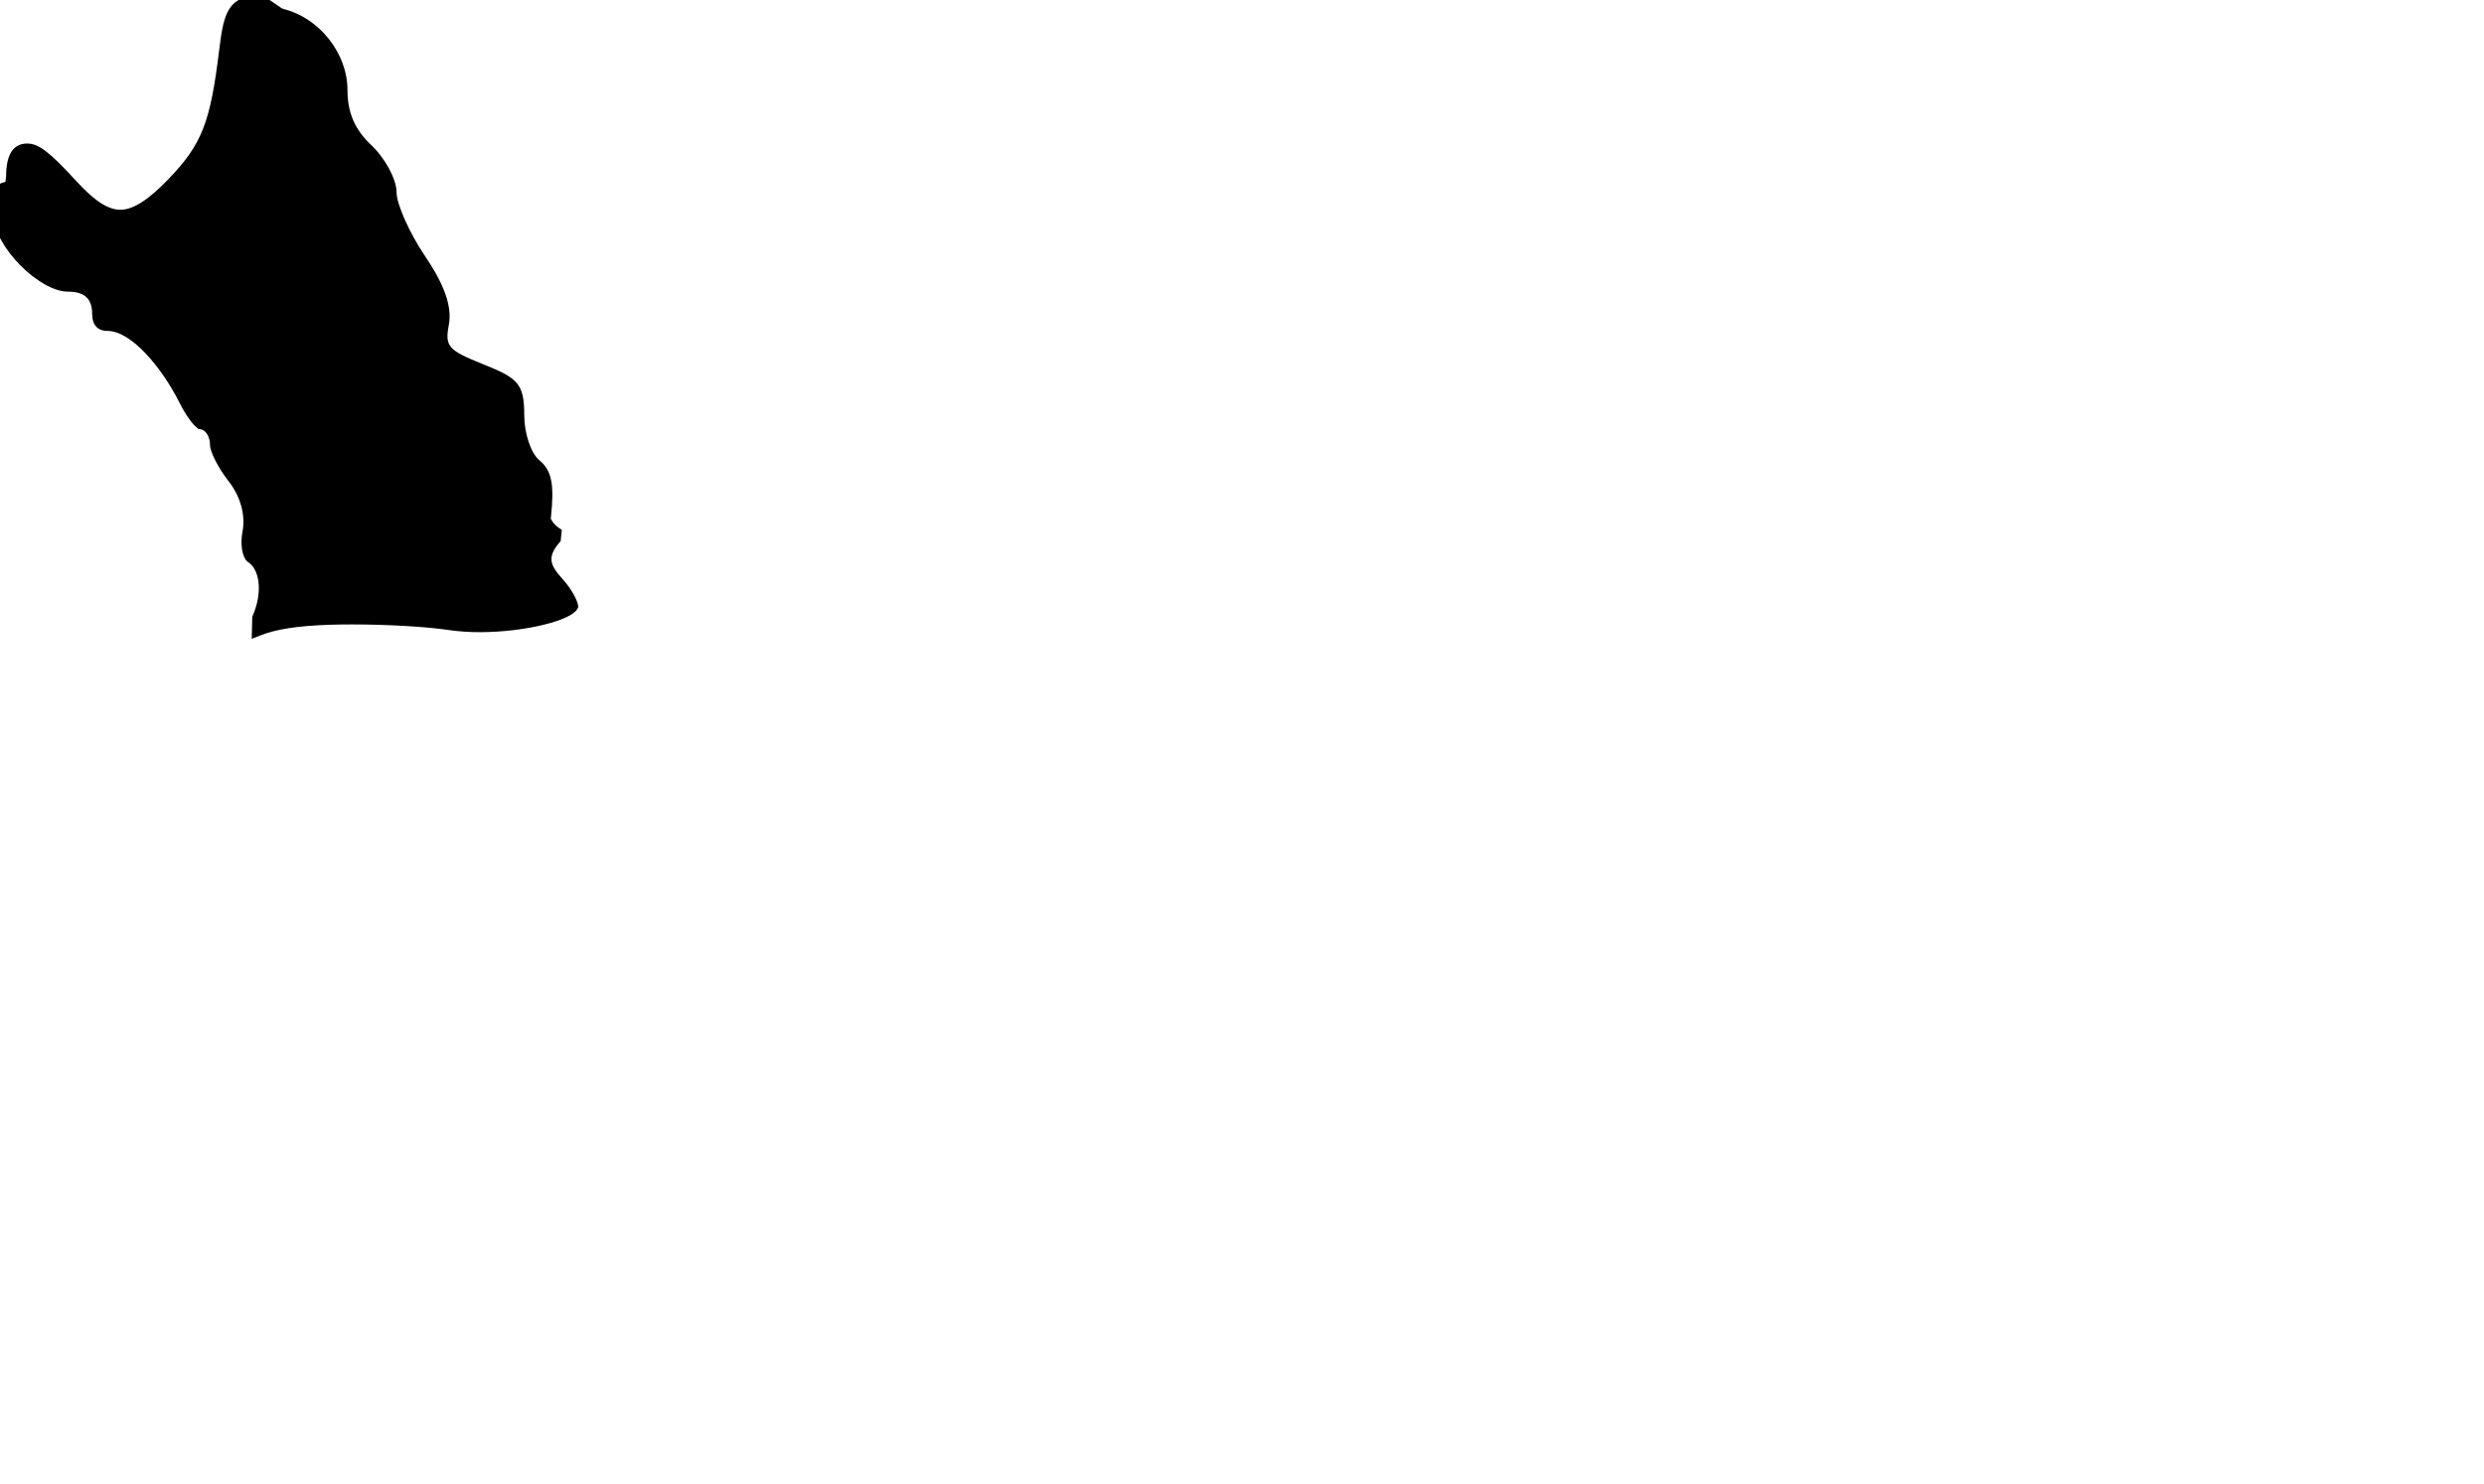
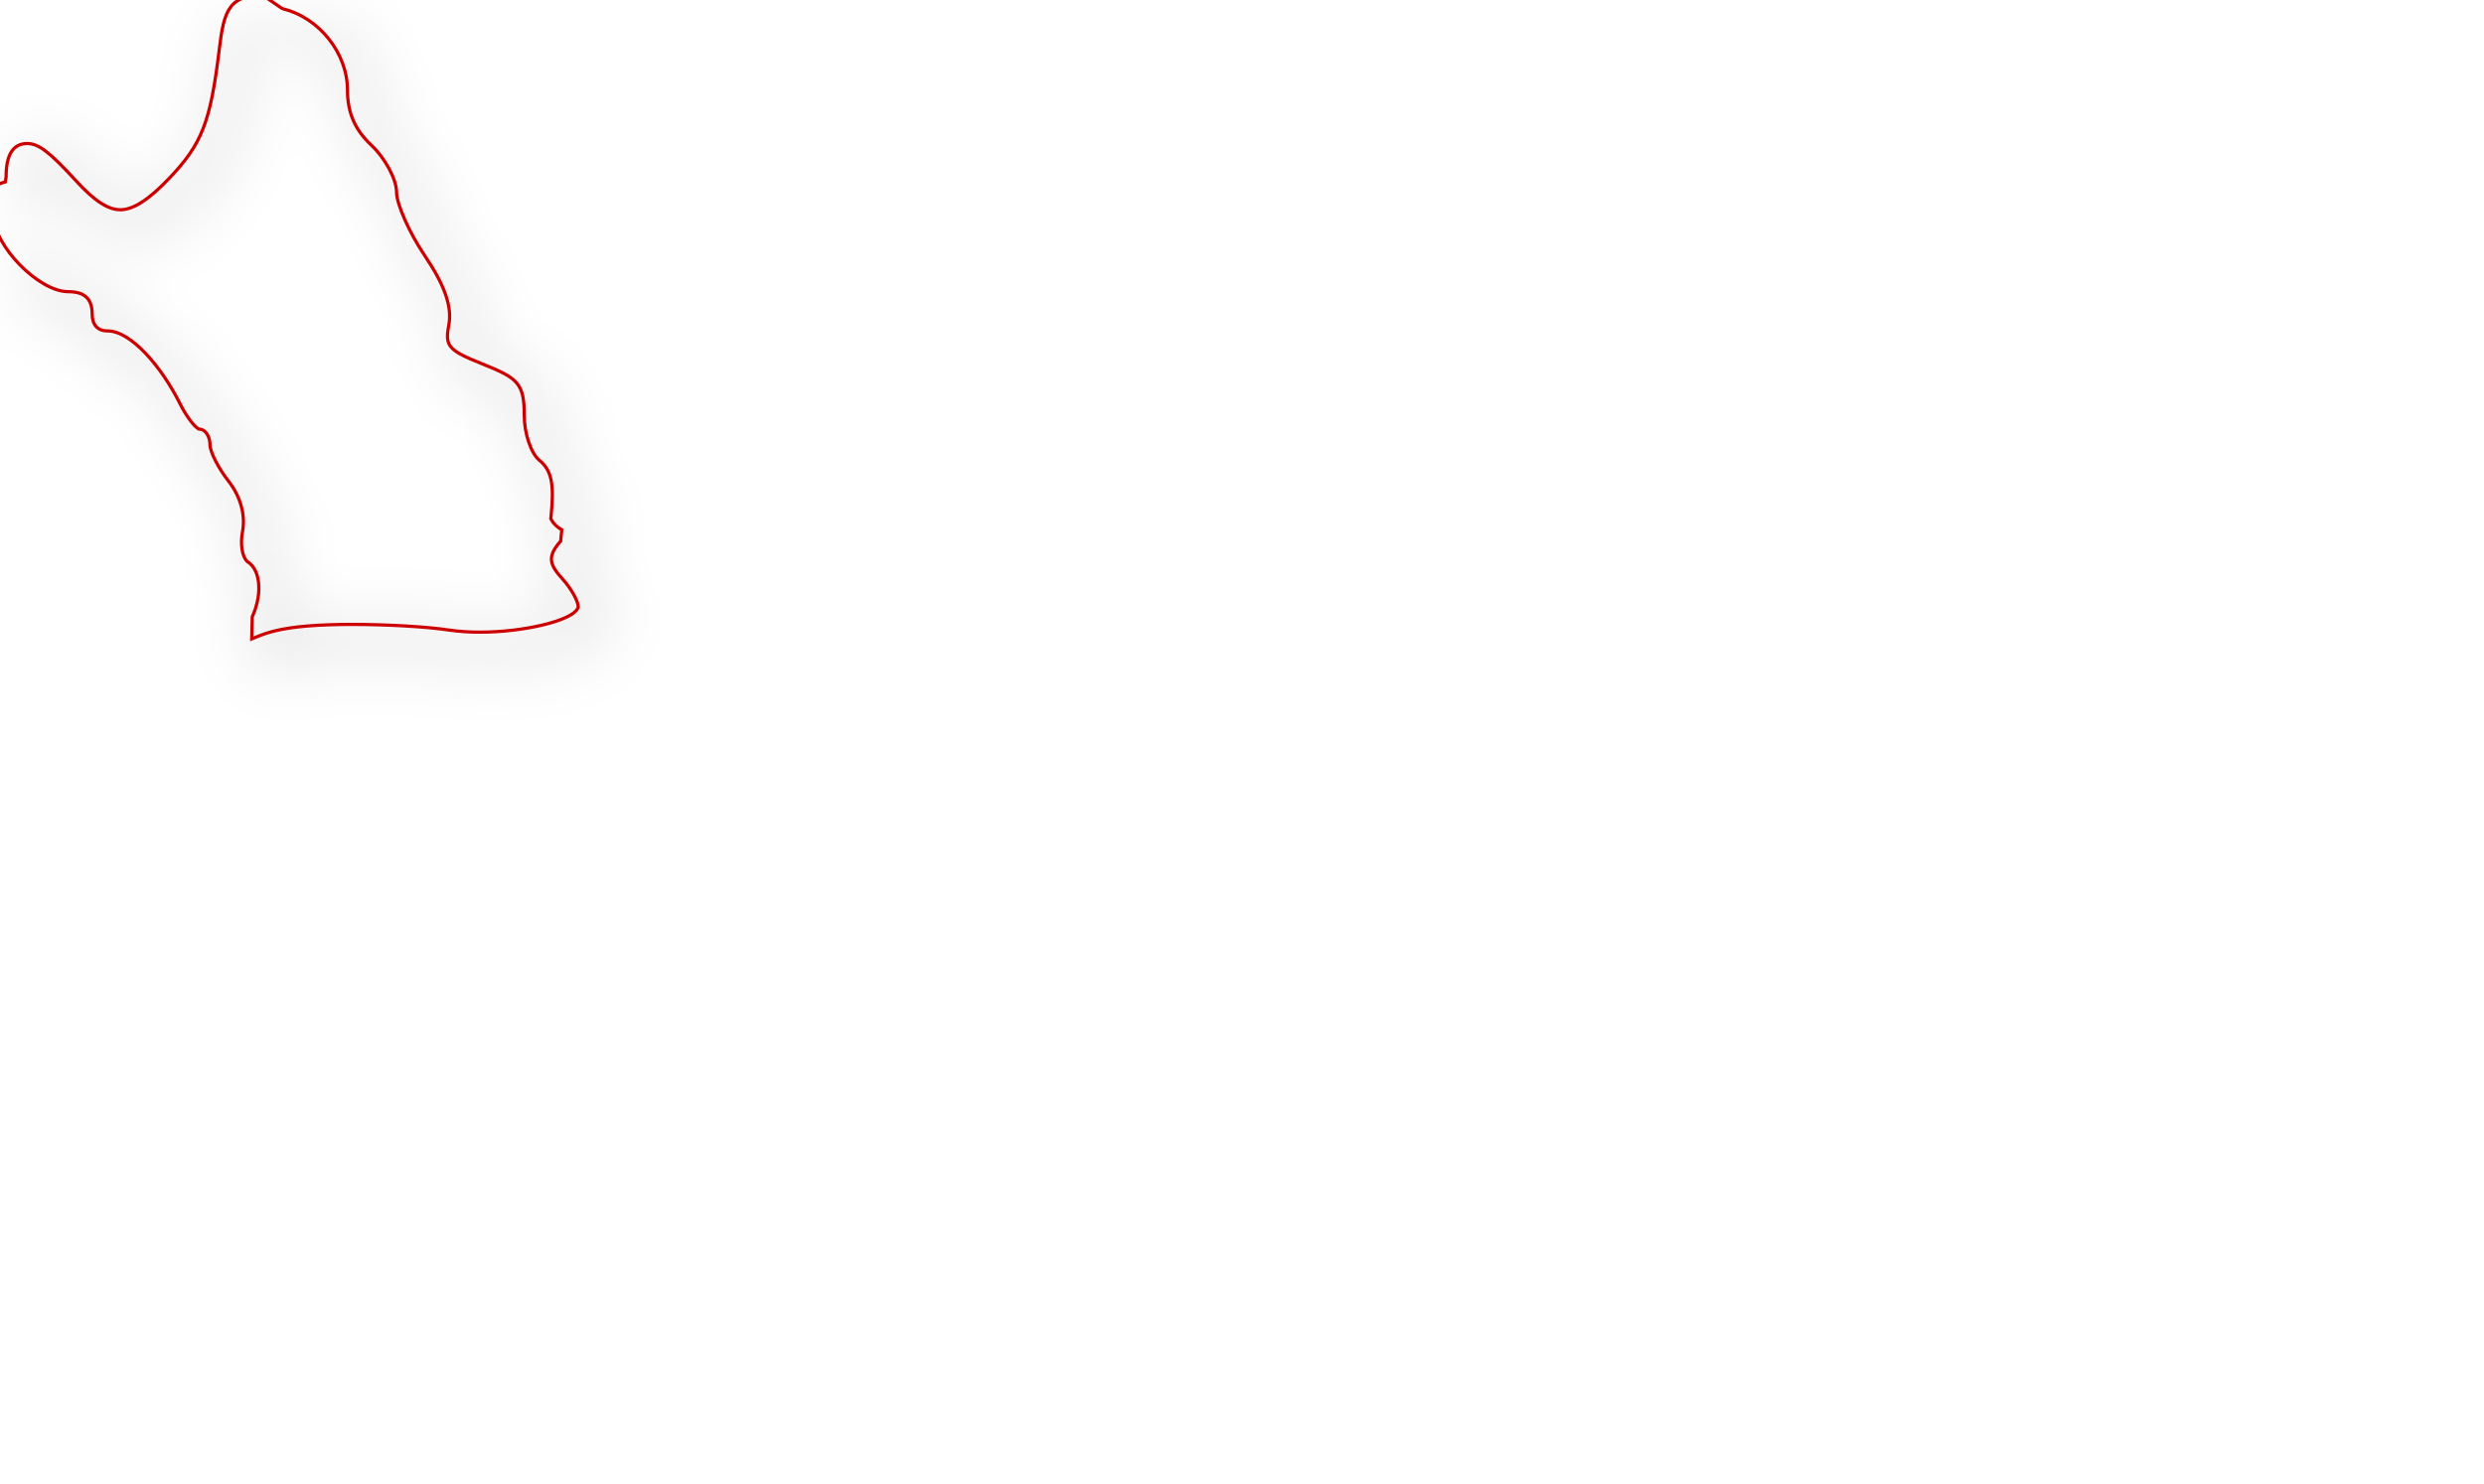
<svg xmlns="http://www.w3.org/2000/svg" viewBox="118 52 154 92">
-   <path d="M117.771 63.528l-.155.112.003 1.771c.004 1.835 2.797 4.676 4.598 4.676 1.021 0 1.496.437 1.496 1.376 0 .683.338 1.059.953 1.059 1.472 0 3.372 2.265 4.489 4.503.378.756.826 1.336 1.073 1.518l.081.06.1.011c.343.039.612.473.612.987 0 .414.525 1.444 1.125 2.206.765.971 1.088 2.13.886 3.183-.14.733-.03 1.537.303 1.837.372.23.608.654.685 1.229.09.667-.045 1.447-.381 2.195l-.033 1.368.101-.041.413-.165c.996-.397 2.337-.604 4.35-.669.415-.014.869-.021 1.348-.021 2.183 0 4.644.142 5.986.346a13.28 13.28 0 001.958.134c2.713 0 5.646-.704 6.035-1.447l.054-.104-.015-.117c-.041-.317-.417-1.027-.953-1.619-.804-.89-.96-1.361-.211-2.26l.088-.095.011-.129c.015-.175.037-.378.058-.579-.253-.145-.474-.325-.621-.582l-.06-.105.012-.12c.212-2.052.041-2.873-.732-3.514-.51-.424-.925-1.66-.925-2.756 0-2.007-.391-2.325-2.59-3.205-2.124-.849-2.338-1.096-2.091-2.398.219-1.142-.242-2.475-1.492-4.326-.945-1.398-1.744-3.193-1.744-3.92 0-.802-.705-2.117-1.572-2.932-1.018-.958-1.472-2.013-1.472-3.421 0-2.264-1.744-4.468-3.971-5.018l-.123-.055-.954-.656 1.026-.06a4.984 4.984 0 00-.98-.108c-2.332 0-2.646.878-2.947 3.388-.545 4.518-1.069 5.865-3.113 8.005-1.263 1.322-2.221 1.938-3.015 1.938-.765 0-1.606-.546-2.729-1.772-1.66-1.812-2.344-2.336-3.049-2.336-.868 0-1.308.685-1.308 2.036 0 .062-.012.095-.018.146-.008.069-.012.151-.024.198a1.45 1.45 0 00-.566.248z" />
+   <defs>
+     <filter id="f1" x="0" y="0" width="130%" height="130%">
+       <feOffset result="offOut" in="SourceAlpha" dx="1" dy="1" />
+       <feGaussianBlur result="blurOut" in="offOut" stdDeviation="2" />
+       <feBlend in="SourceGraphic" in2="blurOut" mode="normal" />
+     </filter>
+   </defs>
+   <path d="M117.771 63.528l-.155.112.003 1.771c.004 1.835 2.797 4.676 4.598 4.676 1.021 0 1.496.437 1.496 1.376 0 .683.338 1.059.953 1.059 1.472 0 3.372 2.265 4.489 4.503.378.756.826 1.336 1.073 1.518l.081.06.1.011c.343.039.612.473.612.987 0 .414.525 1.444 1.125 2.206.765.971 1.088 2.13.886 3.183-.14.733-.03 1.537.303 1.837.372.23.608.654.685 1.229.09.667-.045 1.447-.381 2.195l-.033 1.368.101-.041.413-.165c.996-.397 2.337-.604 4.35-.669.415-.014.869-.021 1.348-.021 2.183 0 4.644.142 5.986.346a13.28 13.28 0 001.958.134c2.713 0 5.646-.704 6.035-1.447l.054-.104-.015-.117c-.041-.317-.417-1.027-.953-1.619-.804-.89-.96-1.361-.211-2.26l.088-.095.011-.129c.015-.175.037-.378.058-.579-.253-.145-.474-.325-.621-.582l-.06-.105.012-.12c.212-2.052.041-2.873-.732-3.514-.51-.424-.925-1.66-.925-2.756 0-2.007-.391-2.325-2.59-3.205-2.124-.849-2.338-1.096-2.091-2.398.219-1.142-.242-2.475-1.492-4.326-.945-1.398-1.744-3.193-1.744-3.92 0-.802-.705-2.117-1.572-2.932-1.018-.958-1.472-2.013-1.472-3.421 0-2.264-1.744-4.468-3.971-5.018l-.123-.055-.954-.656 1.026-.06a4.984 4.984 0 00-.98-.108c-2.332 0-2.646.878-2.947 3.388-.545 4.518-1.069 5.865-3.113 8.005-1.263 1.322-2.221 1.938-3.015 1.938-.765 0-1.606-.546-2.729-1.772-1.66-1.812-2.344-2.336-3.049-2.336-.868 0-1.308.685-1.308 2.036 0 .062-.012.095-.018.146-.008.069-.012.151-.024.198a1.45 1.45 0 00-.566.248z" stroke="#c00" stroke-width=".2" fill="transparent" filter="url(#f1)" />
</svg>
